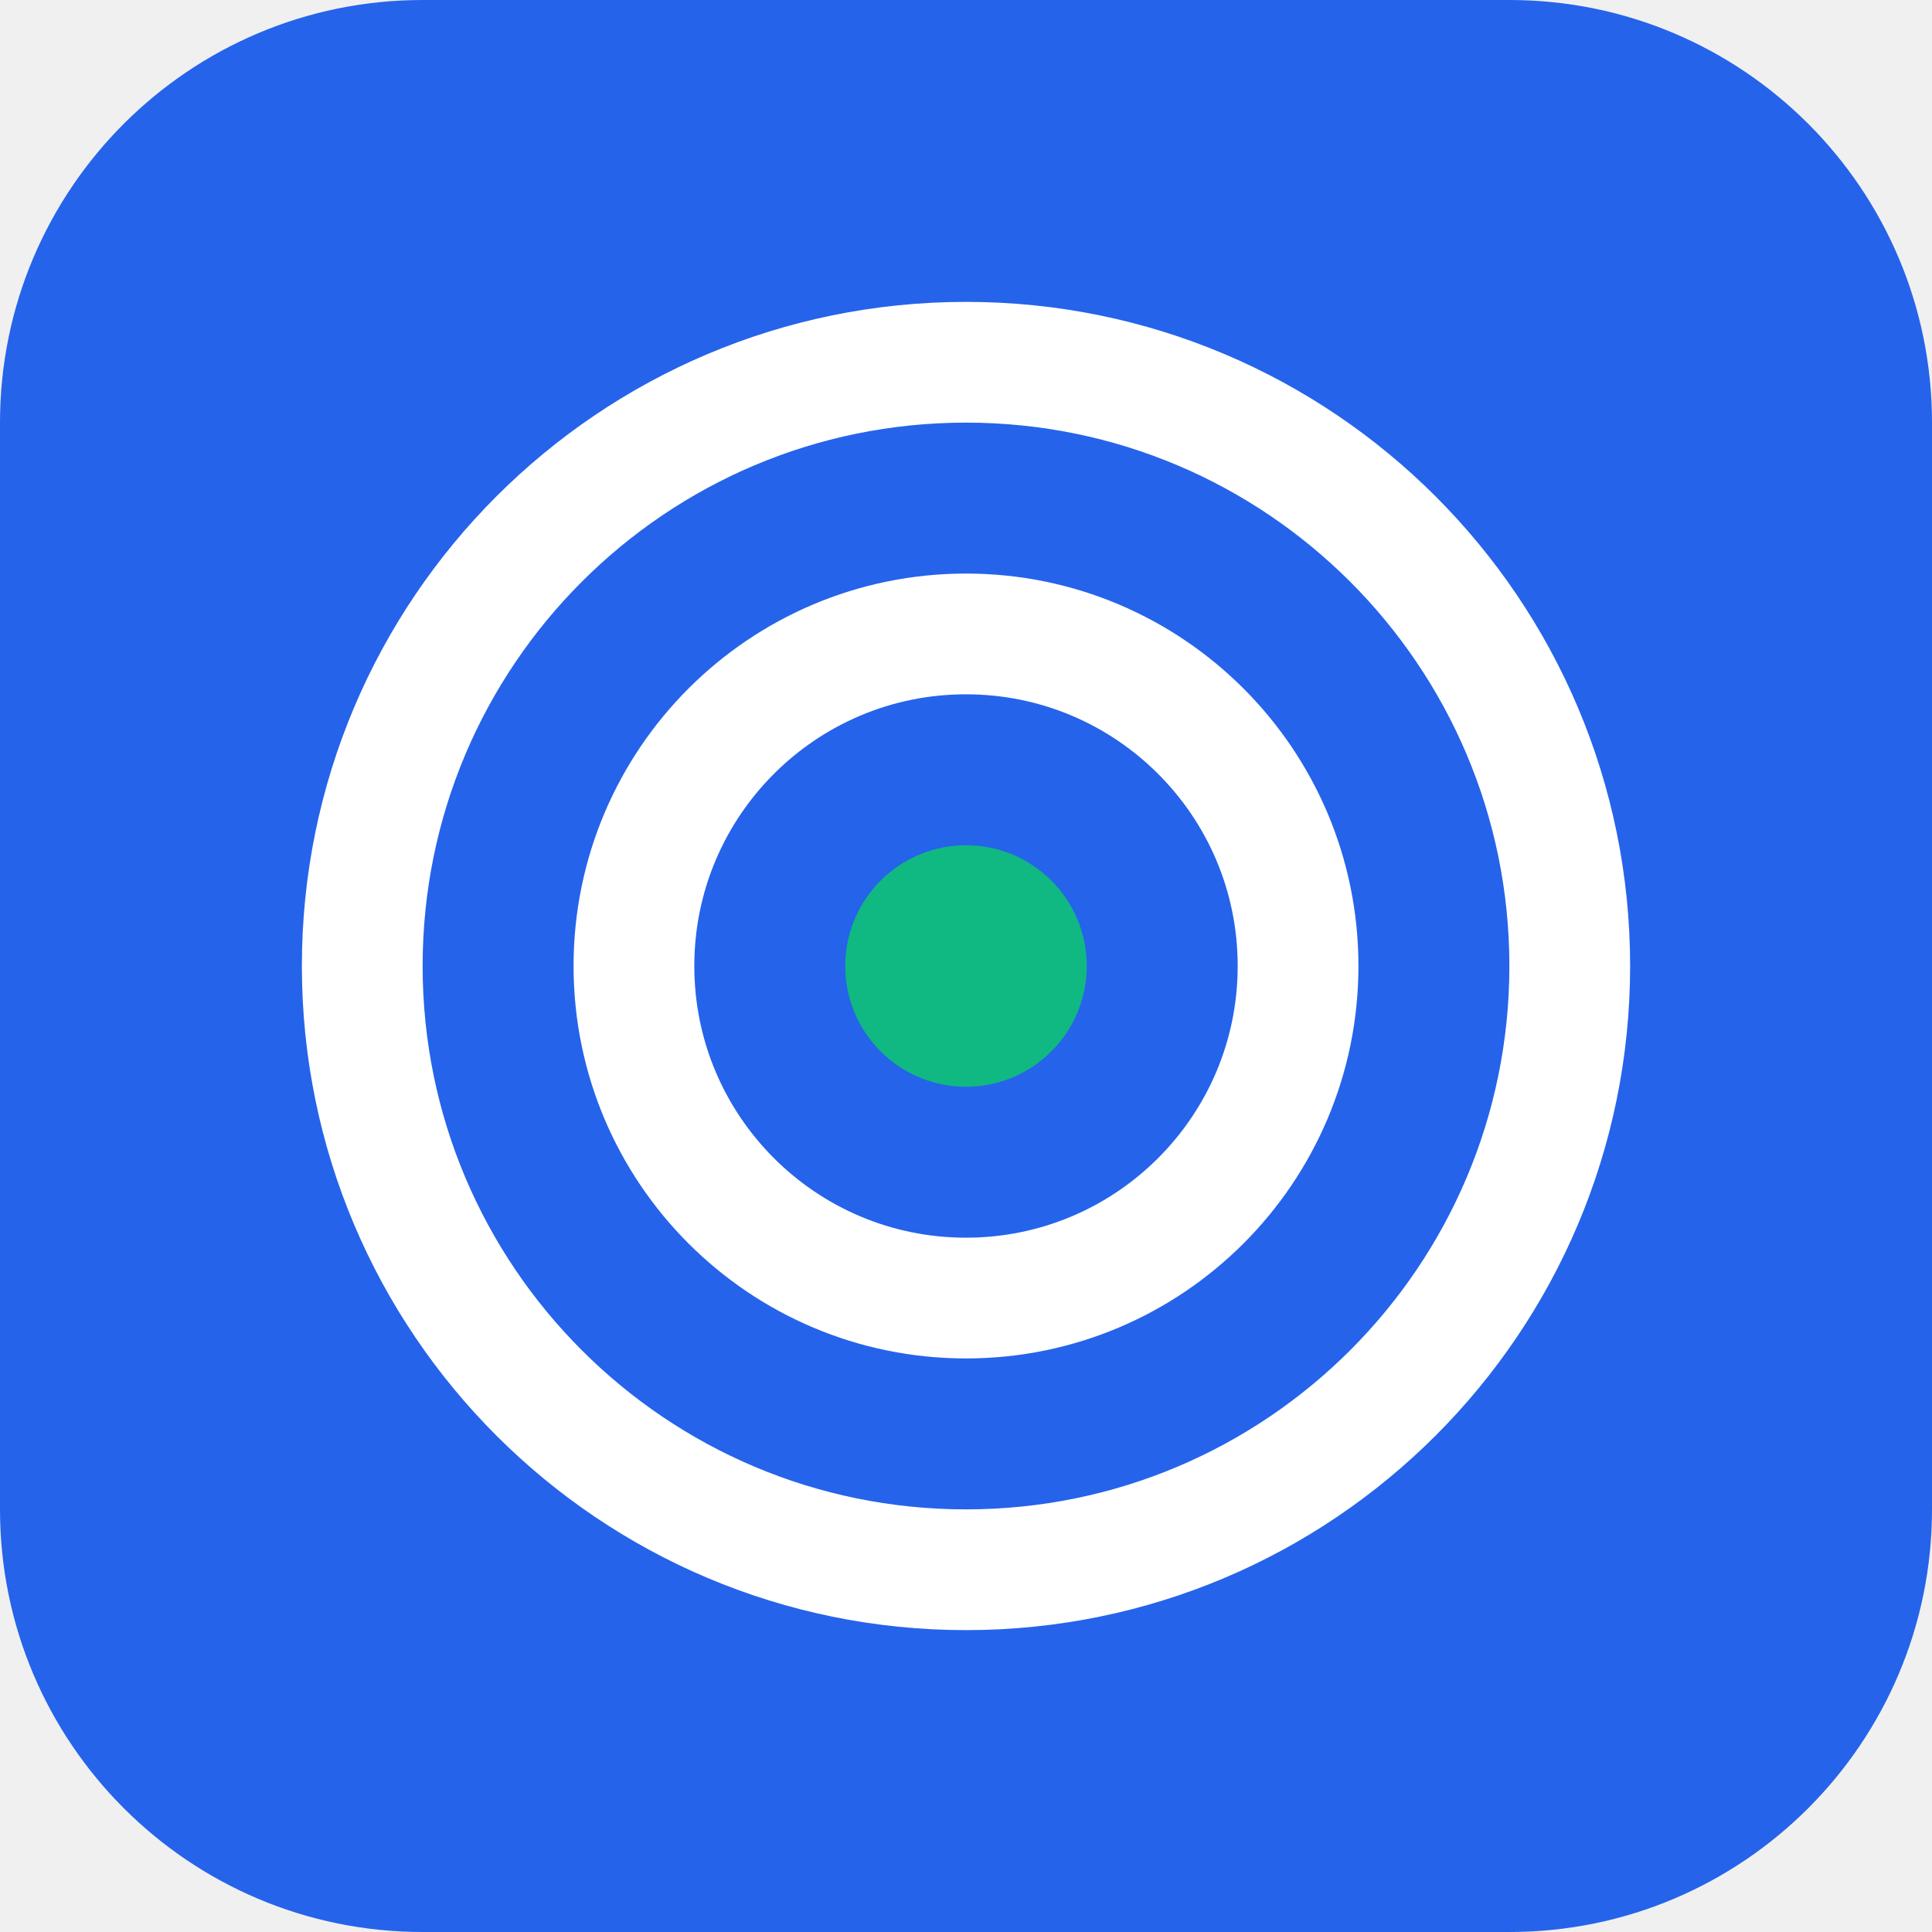
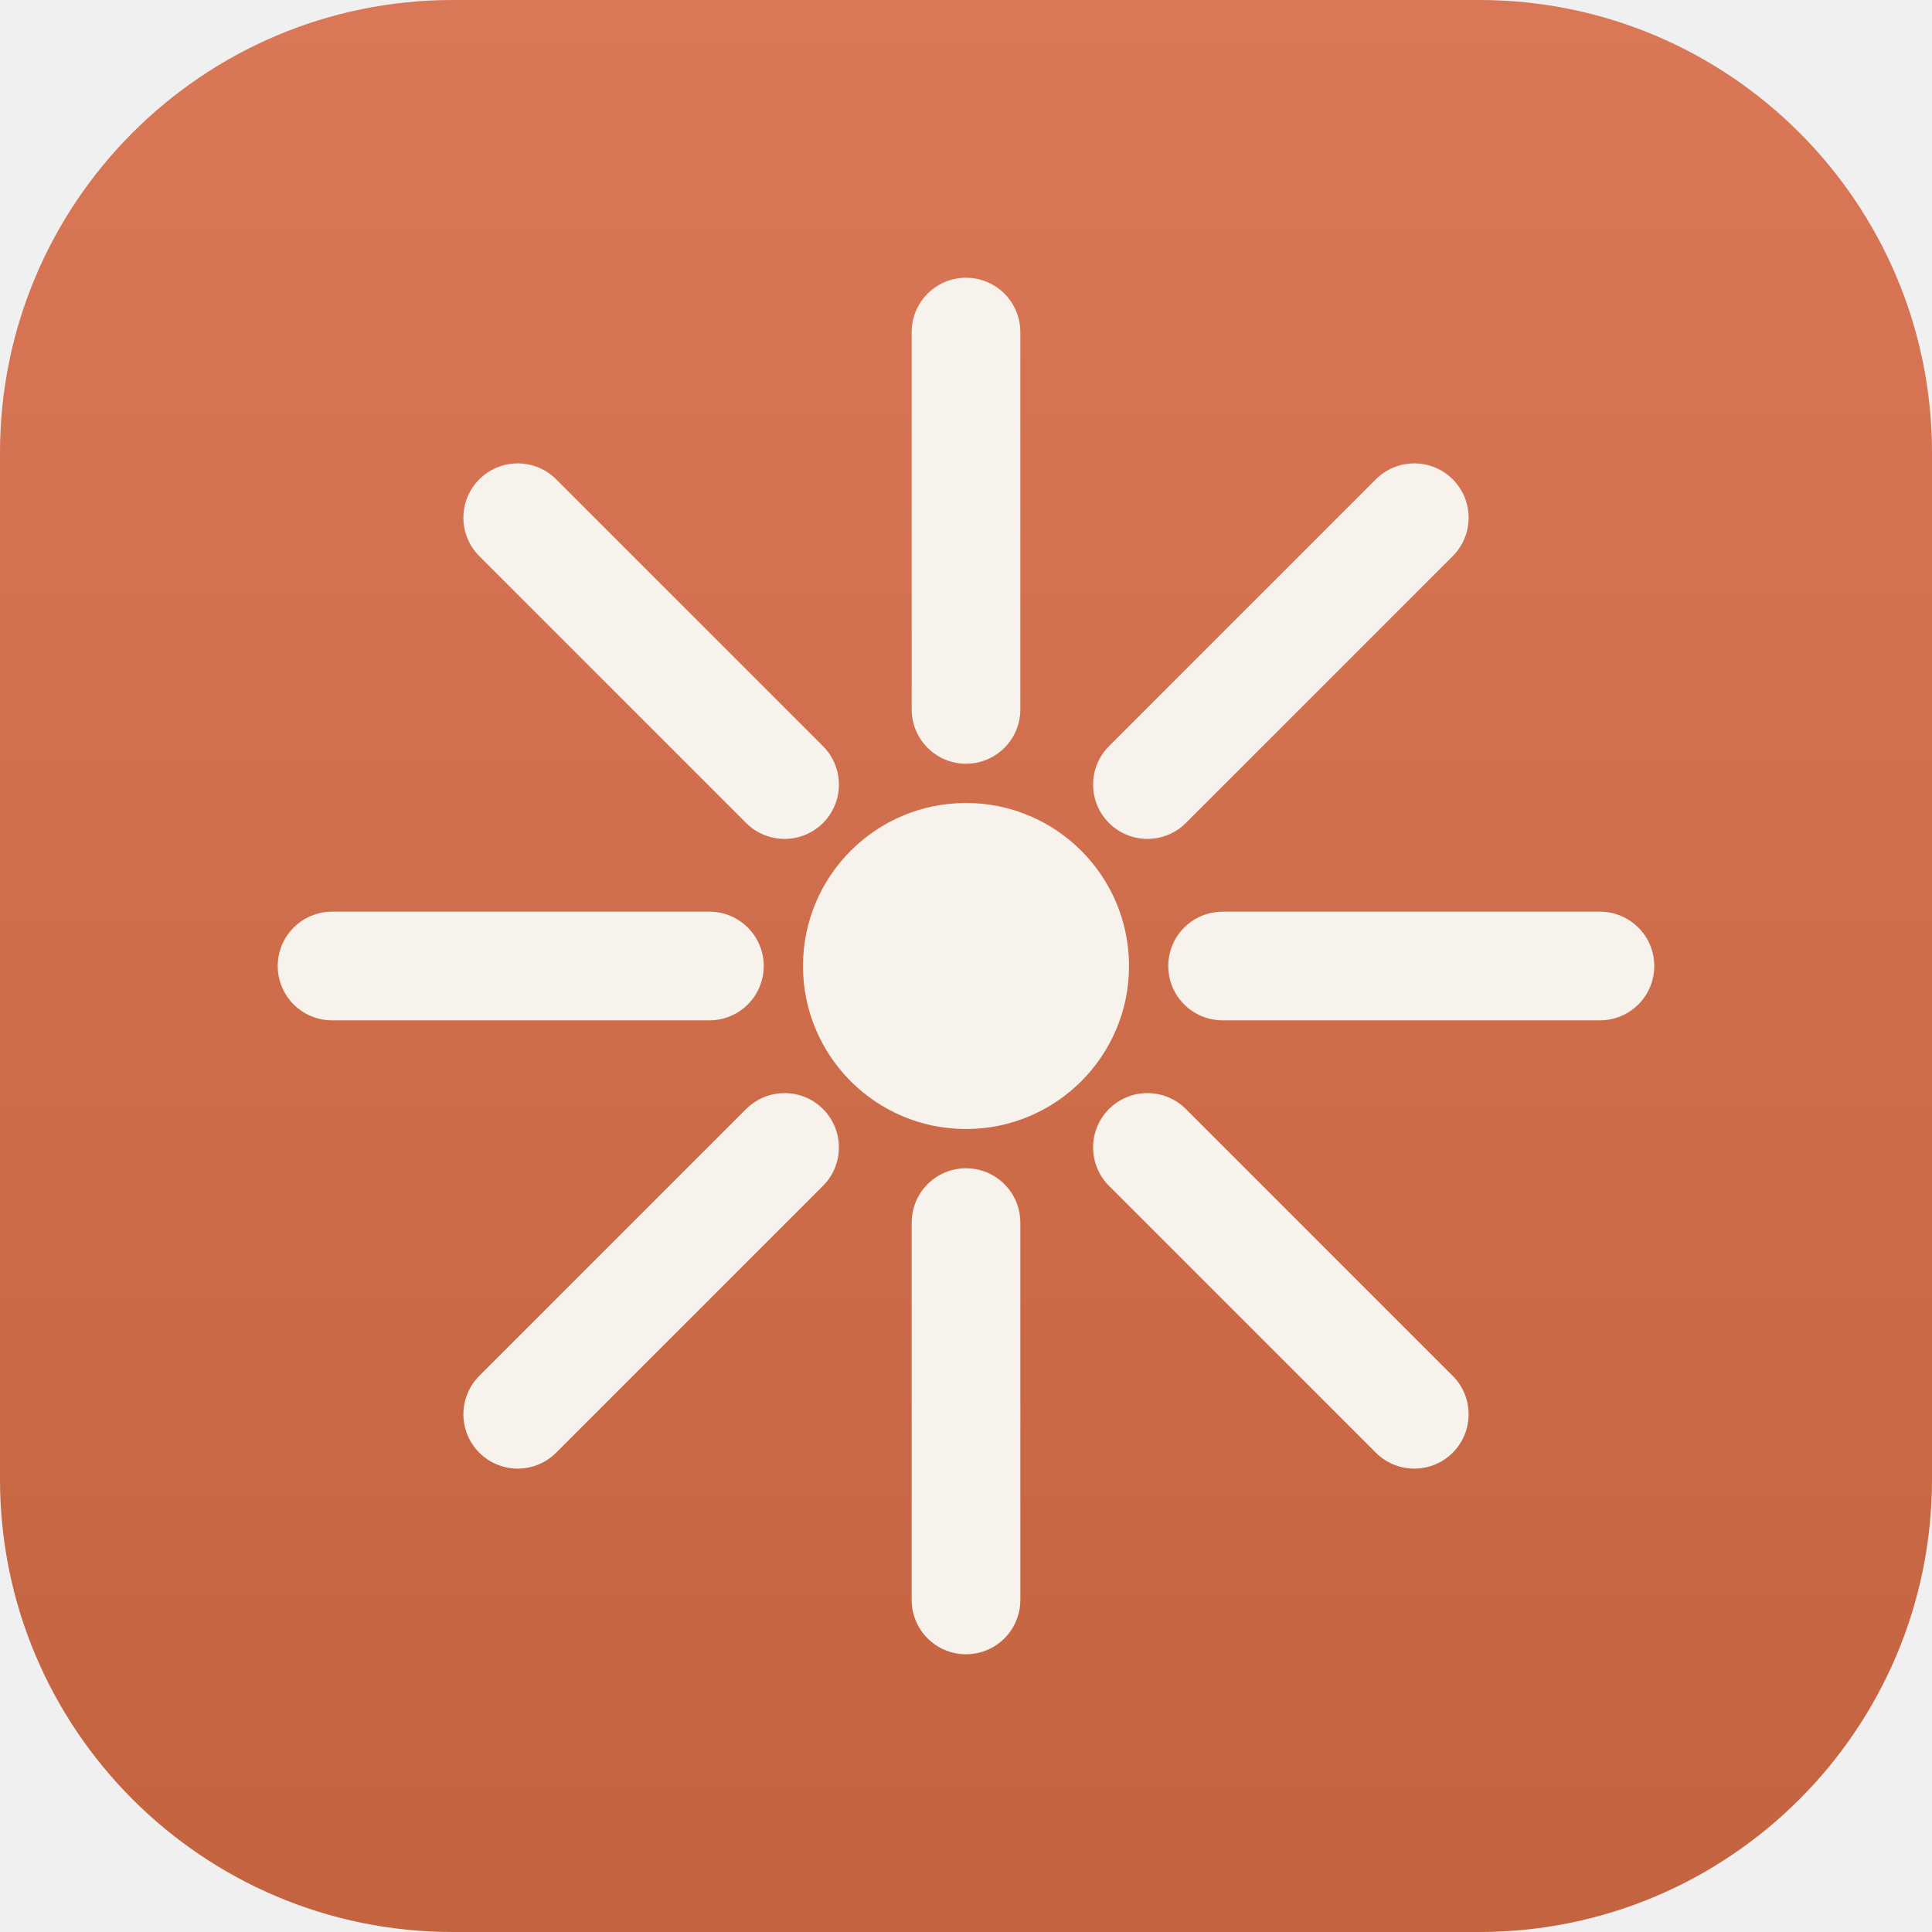
<svg xmlns="http://www.w3.org/2000/svg" viewBox="0 0 64 64">
-   <rect width="64" height="64" rx="14" fill="#2563eb" />
-   <circle cx="32" cy="32" r="20" fill="none" stroke="#fff" stroke-width="4" />
-   <circle cx="32" cy="32" r="11" fill="none" stroke="#fff" stroke-width="4" />
-   <circle cx="32" cy="32" r="4" fill="#10b981" />
+   <defs>
+     <linearGradient id="g" x1="0" y1="0" x2="0" y2="64" gradientUnits="userSpaceOnUse">
+       <stop offset="0" stop-color="#D97757" />
+       <stop offset="1" stop-color="#C4633F" />
+     </linearGradient>
+   </defs>
+   <rect width="64" height="64" rx="15" fill="url(#g)" />
+   <g stroke="#F7F3EC" stroke-width="3.6" stroke-linecap="round">
+     <line x1="32.00" y1="23.50" x2="32.00" y2="11.00" />
+     <line x1="38.01" y1="25.99" x2="46.85" y2="17.15" />
+     <line x1="40.50" y1="32.00" x2="53.00" y2="32.00" />
+     <line x1="38.01" y1="38.01" x2="46.85" y2="46.85" />
+     <line x1="32.00" y1="40.50" x2="32.00" y2="53.00" />
+     <line x1="25.99" y1="38.01" x2="17.15" y2="46.85" />
+     <line x1="23.50" y1="32.00" x2="11.00" y2="32.00" />
+     <line x1="25.99" y1="25.99" x2="17.15" y2="17.15" />
+   </g>
+   <circle cx="32" cy="32" r="5.4" fill="#F7F3EC" />
</svg>
